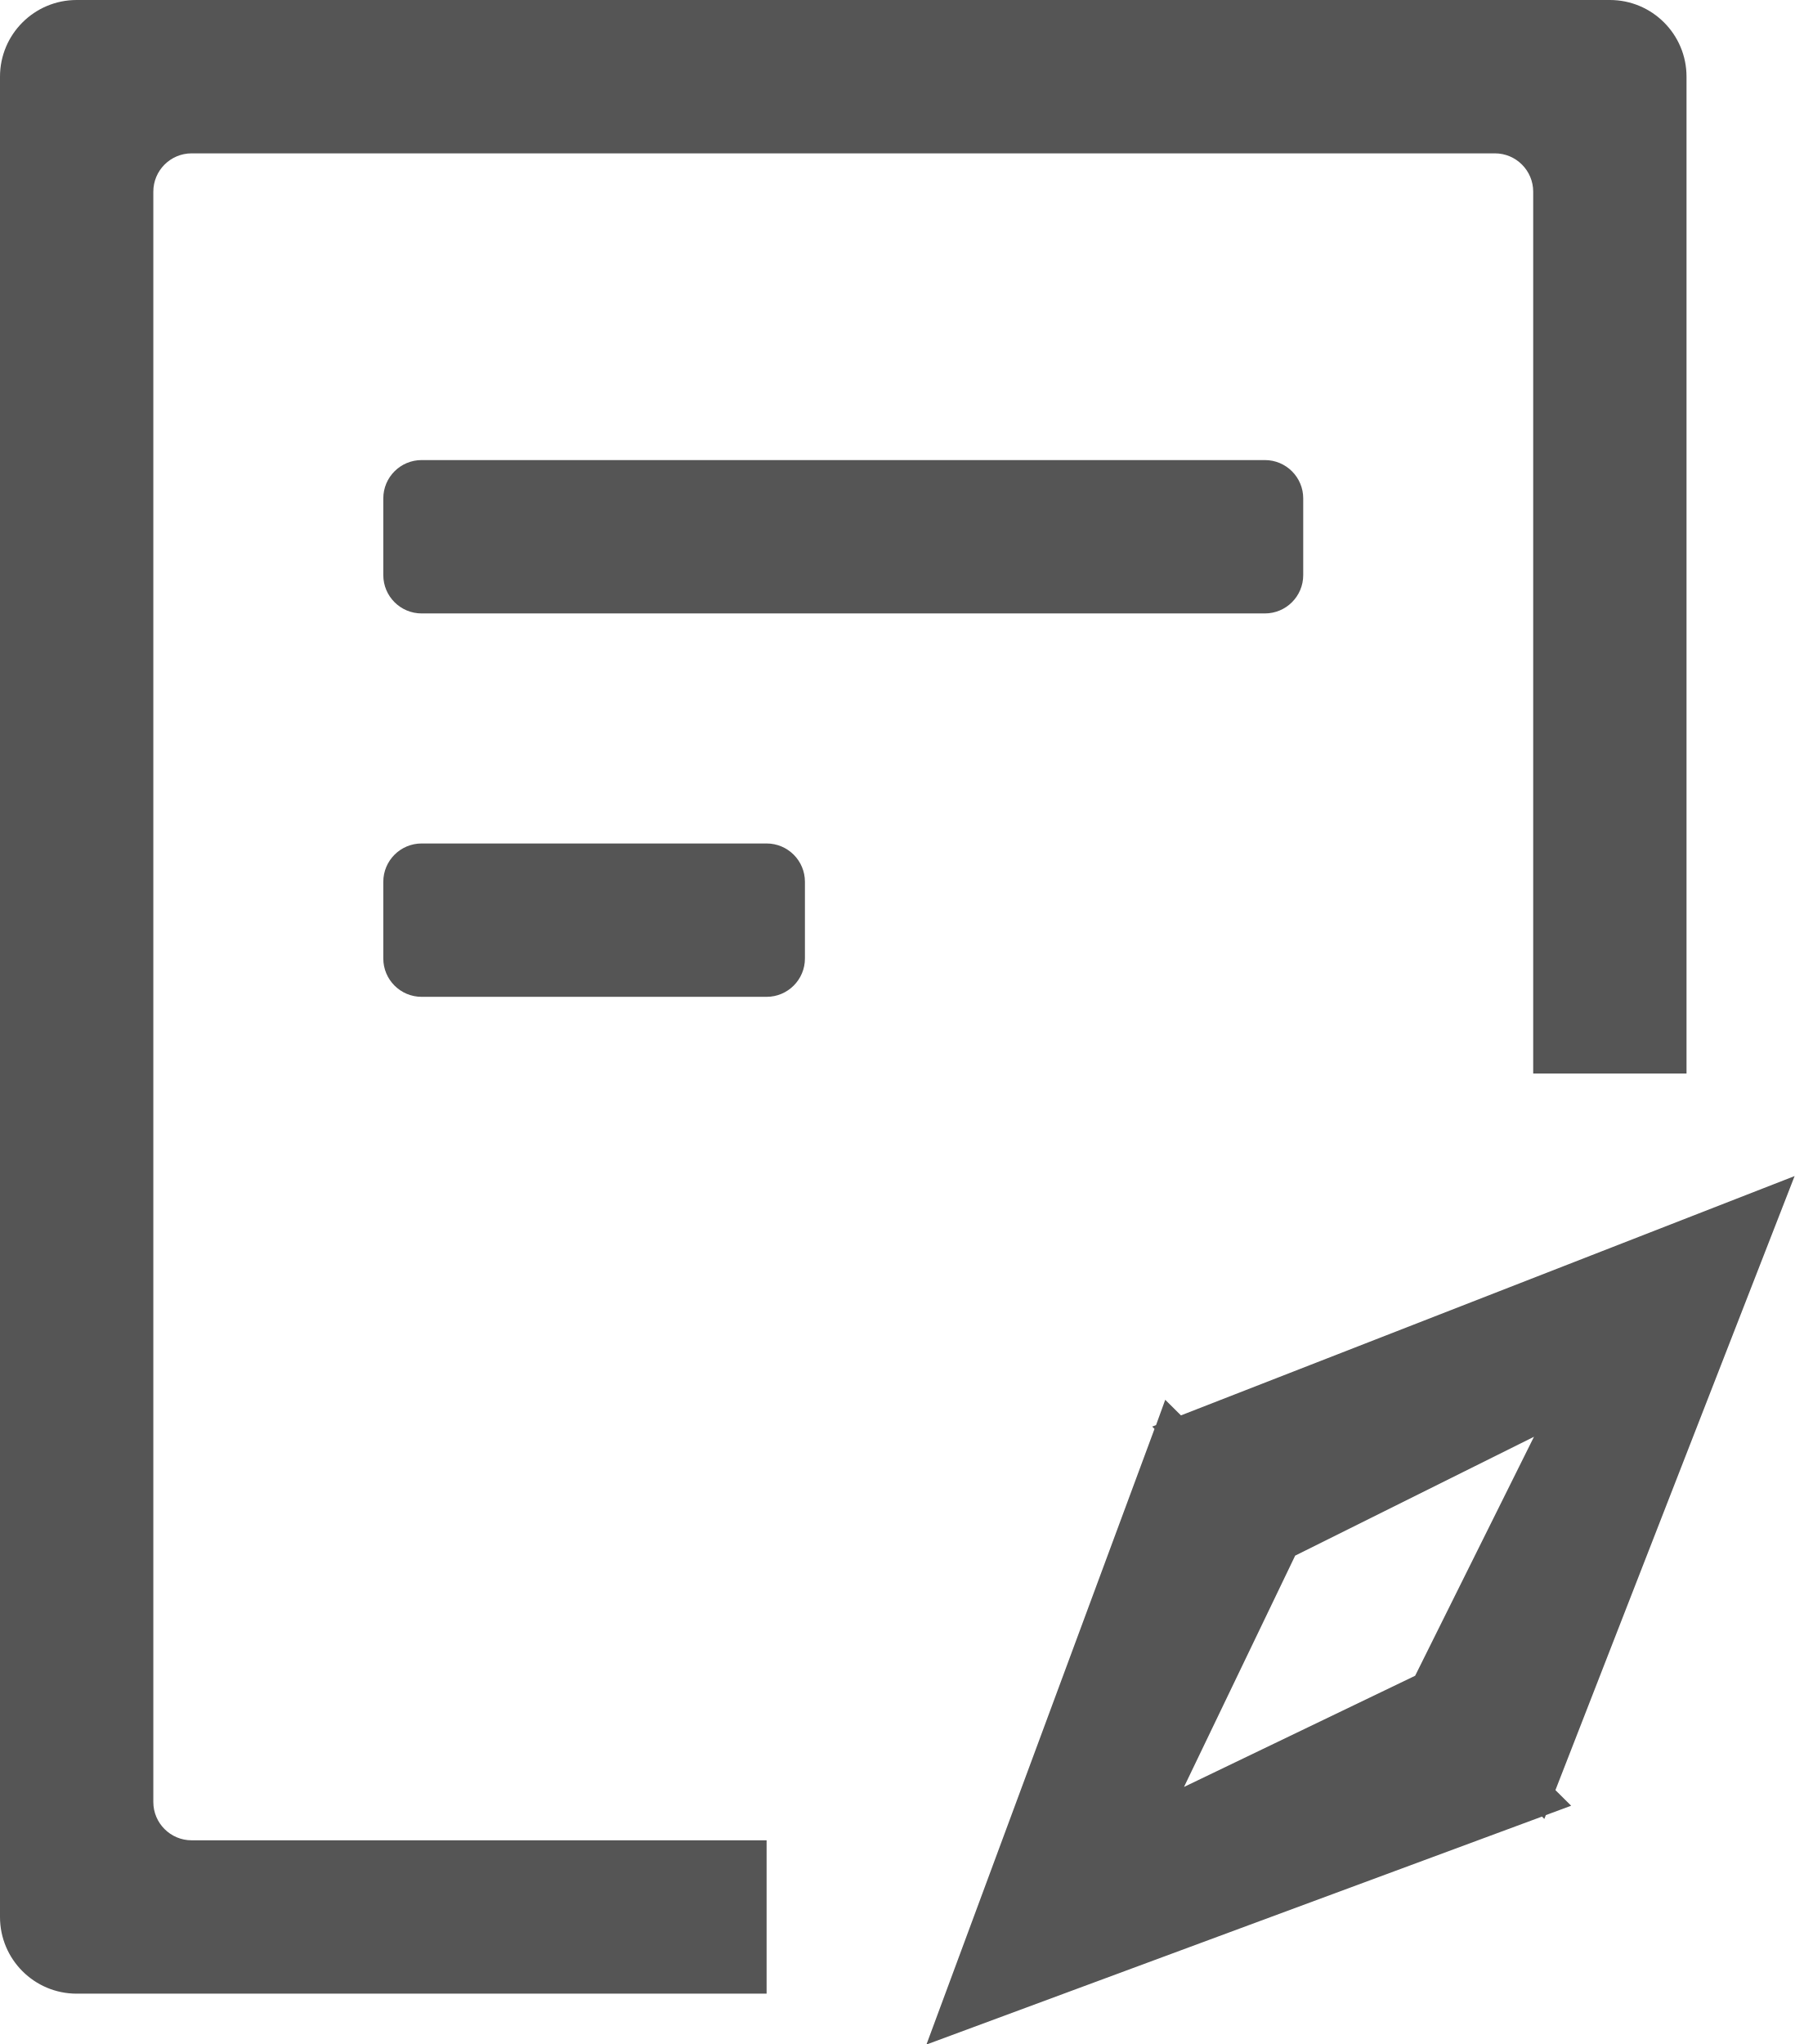
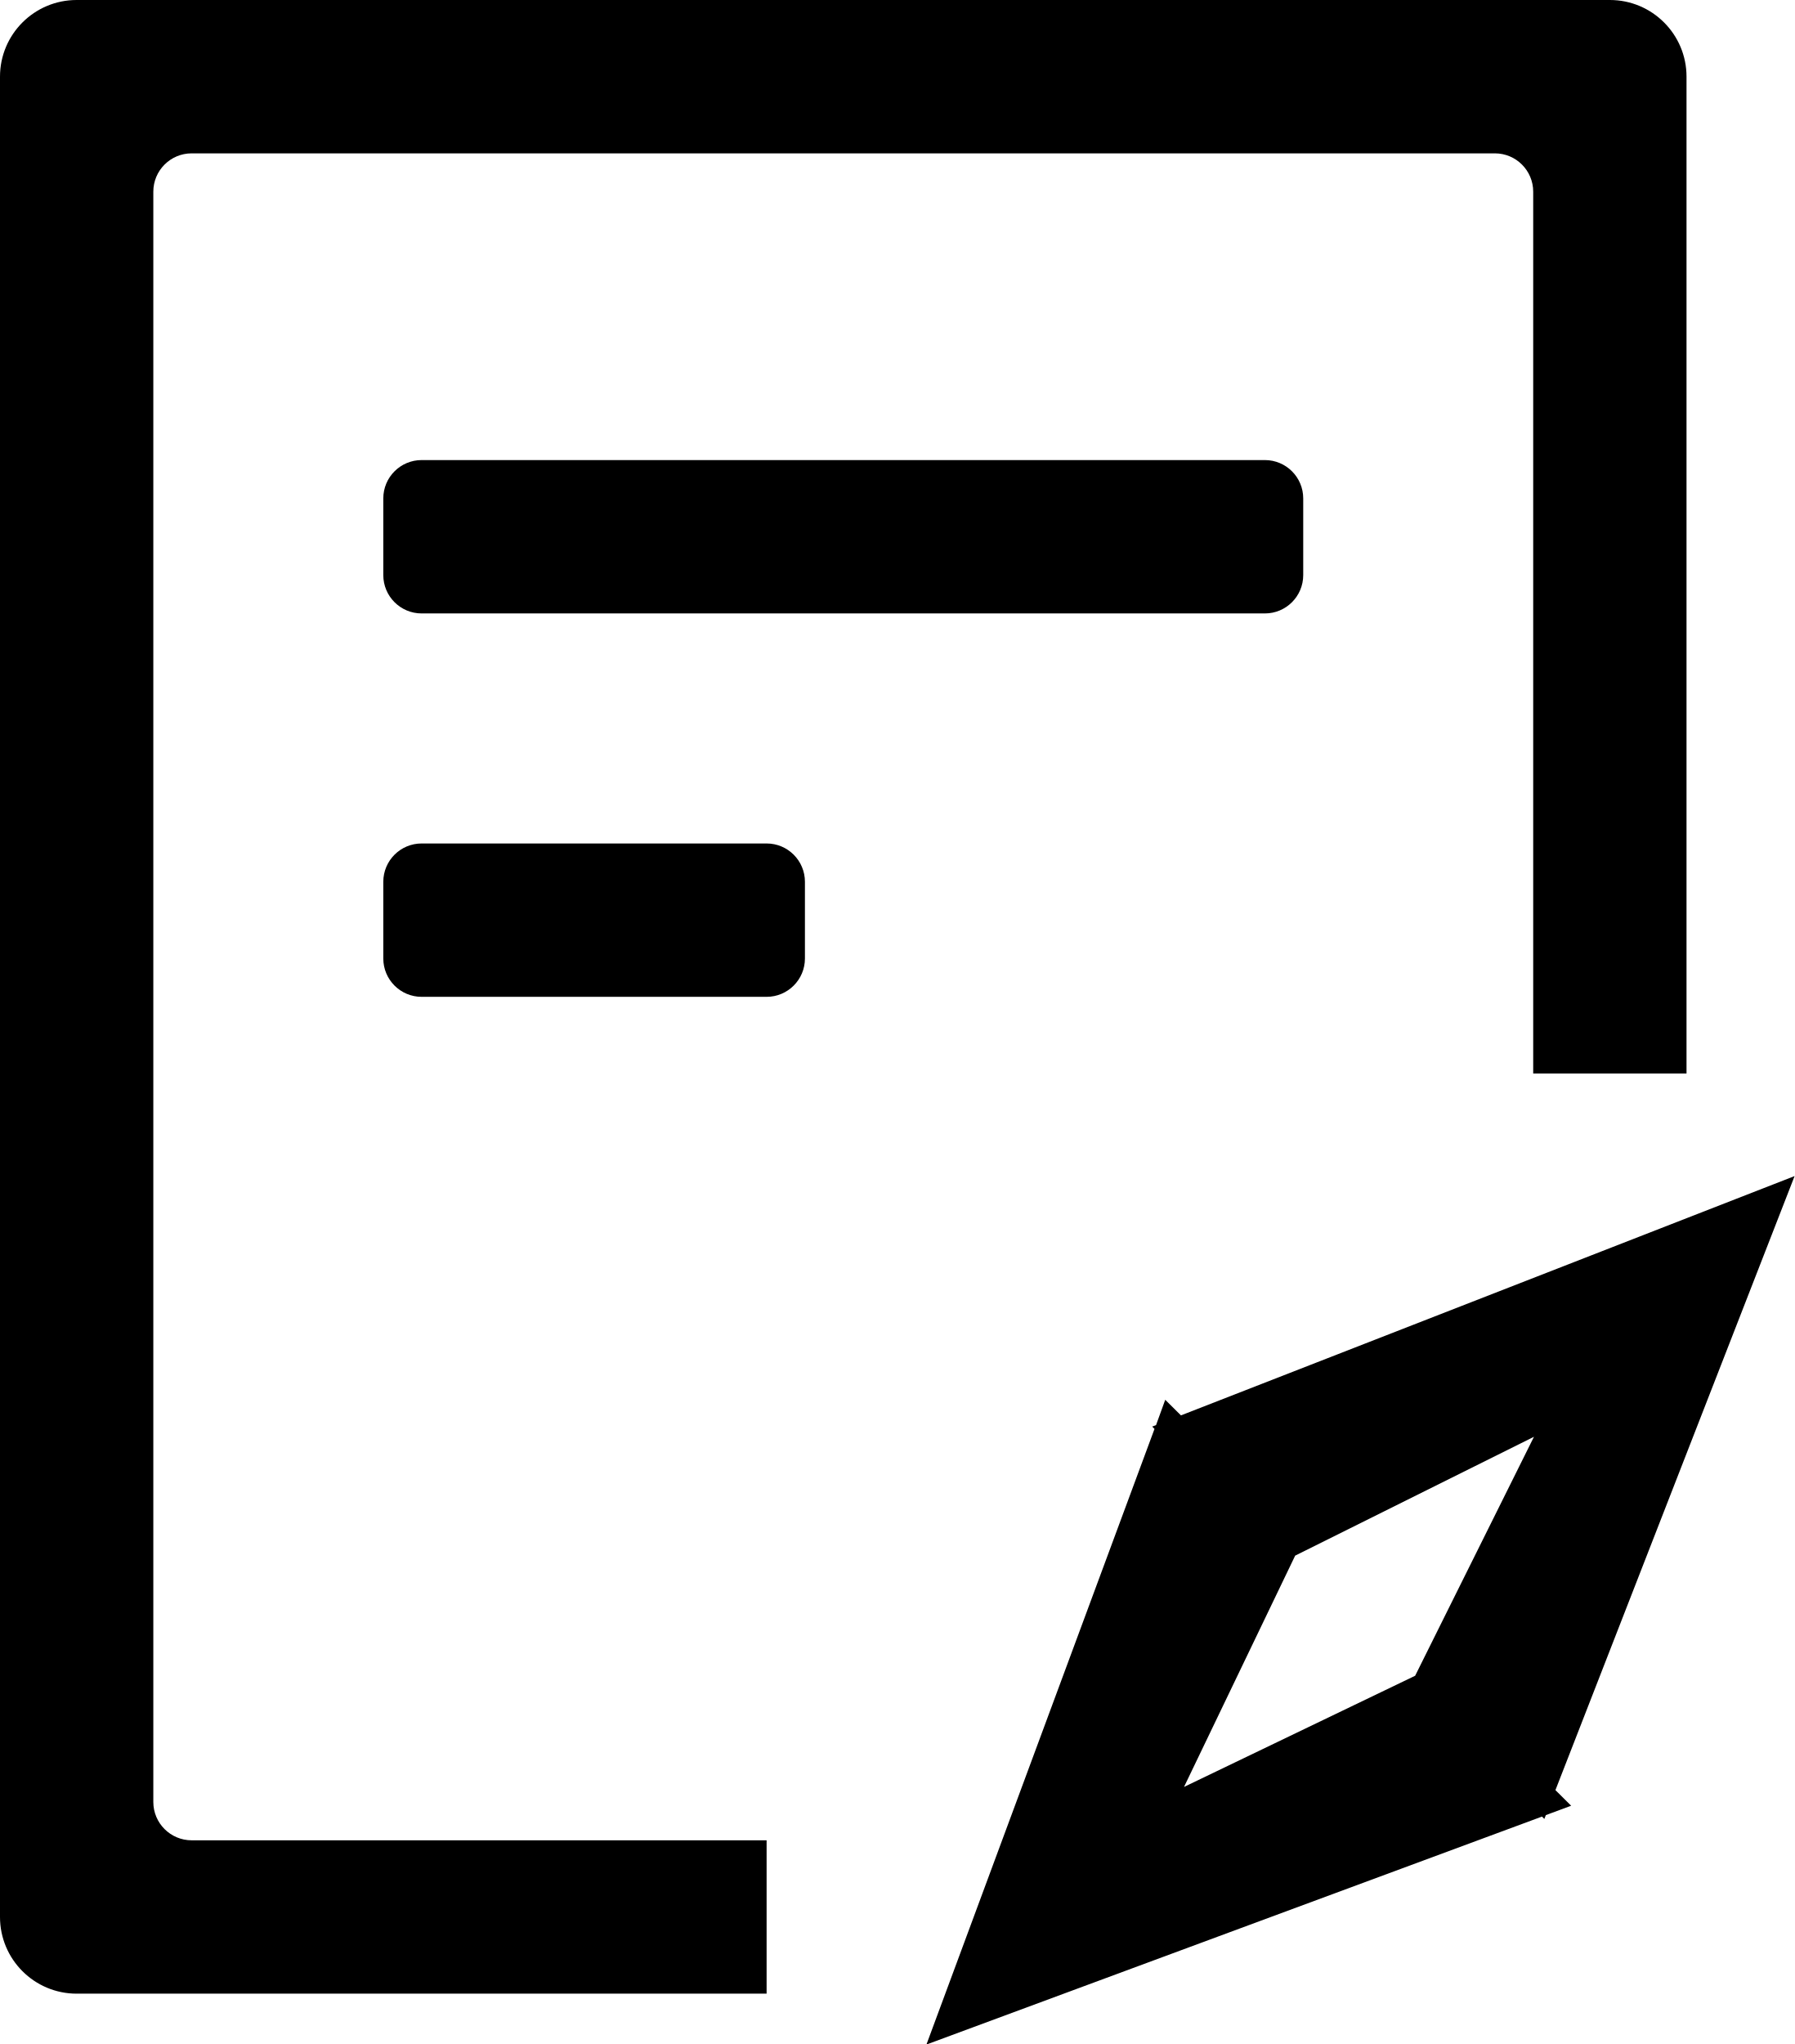
<svg xmlns="http://www.w3.org/2000/svg" width="46.81" height="53.313" viewBox="0 0 46.81 53.313">
-   <defs>
-     <style>
-       .cls-1 {
-         fill: #555;
-         fill-rule: evenodd;
-       }
-     </style>
-   </defs>
-   <path id="Guide_manual" data-name="Guide manual" class="cls-1" d="M1041,717a1,1,0,0,0-1-1h-34a1,1,0,0,0-1,1v42a1,1,0,0,0,1,1h15v4h-18a2,2,0,0,1-2-2V714a2,2,0,0,1,2-2h40a2,2,0,0,1,2,2v26h-4V717Zm-29,21a1,1,0,0,1-1-1v-2a1,1,0,0,1,1-1h9a1,1,0,0,1,1,1v2a1,1,0,0,1-1,1h-9Zm0-10a1,1,0,0,1-1-1v-2a1,1,0,0,1,1-1h22a1,1,0,0,1,1,1v2a1,1,0,0,1-1,1h-22Zm19.12,21.27-0.06-.061,0.1-.038,0.24-.661,0.41,0.407,16.01-6.242-6.24,16.016,0.41,0.407-0.66.245-0.04.1-0.06-.062-16.06,5.946Zm3.67,3.305-2.9,6.033,6.03-2.9,3.1-6.233Z" transform="translate(-1001 -712)" />
+   <path d="M1041,717a1,1,0,0,0-1-1h-34a1,1,0,0,0-1,1v42a1,1,0,0,0,1,1h15v4h-18a2,2,0,0,1-2-2V714a2,2,0,0,1,2-2h40a2,2,0,0,1,2,2v26h-4V717Zm-29,21a1,1,0,0,1-1-1v-2a1,1,0,0,1,1-1h9a1,1,0,0,1,1,1v2a1,1,0,0,1-1,1h-9Zm0-10a1,1,0,0,1-1-1v-2a1,1,0,0,1,1-1h22a1,1,0,0,1,1,1v2a1,1,0,0,1-1,1h-22Zm19.12,21.27-0.06-.061,0.1-.038,0.24-.661,0.41,0.407,16.01-6.242-6.24,16.016,0.41,0.407-0.66.245-0.04.1-0.06-.062-16.06,5.946Zm3.67,3.305-2.9,6.033,6.03-2.9,3.1-6.233Z" transform="translate(-1001 -712)" />
</svg>
